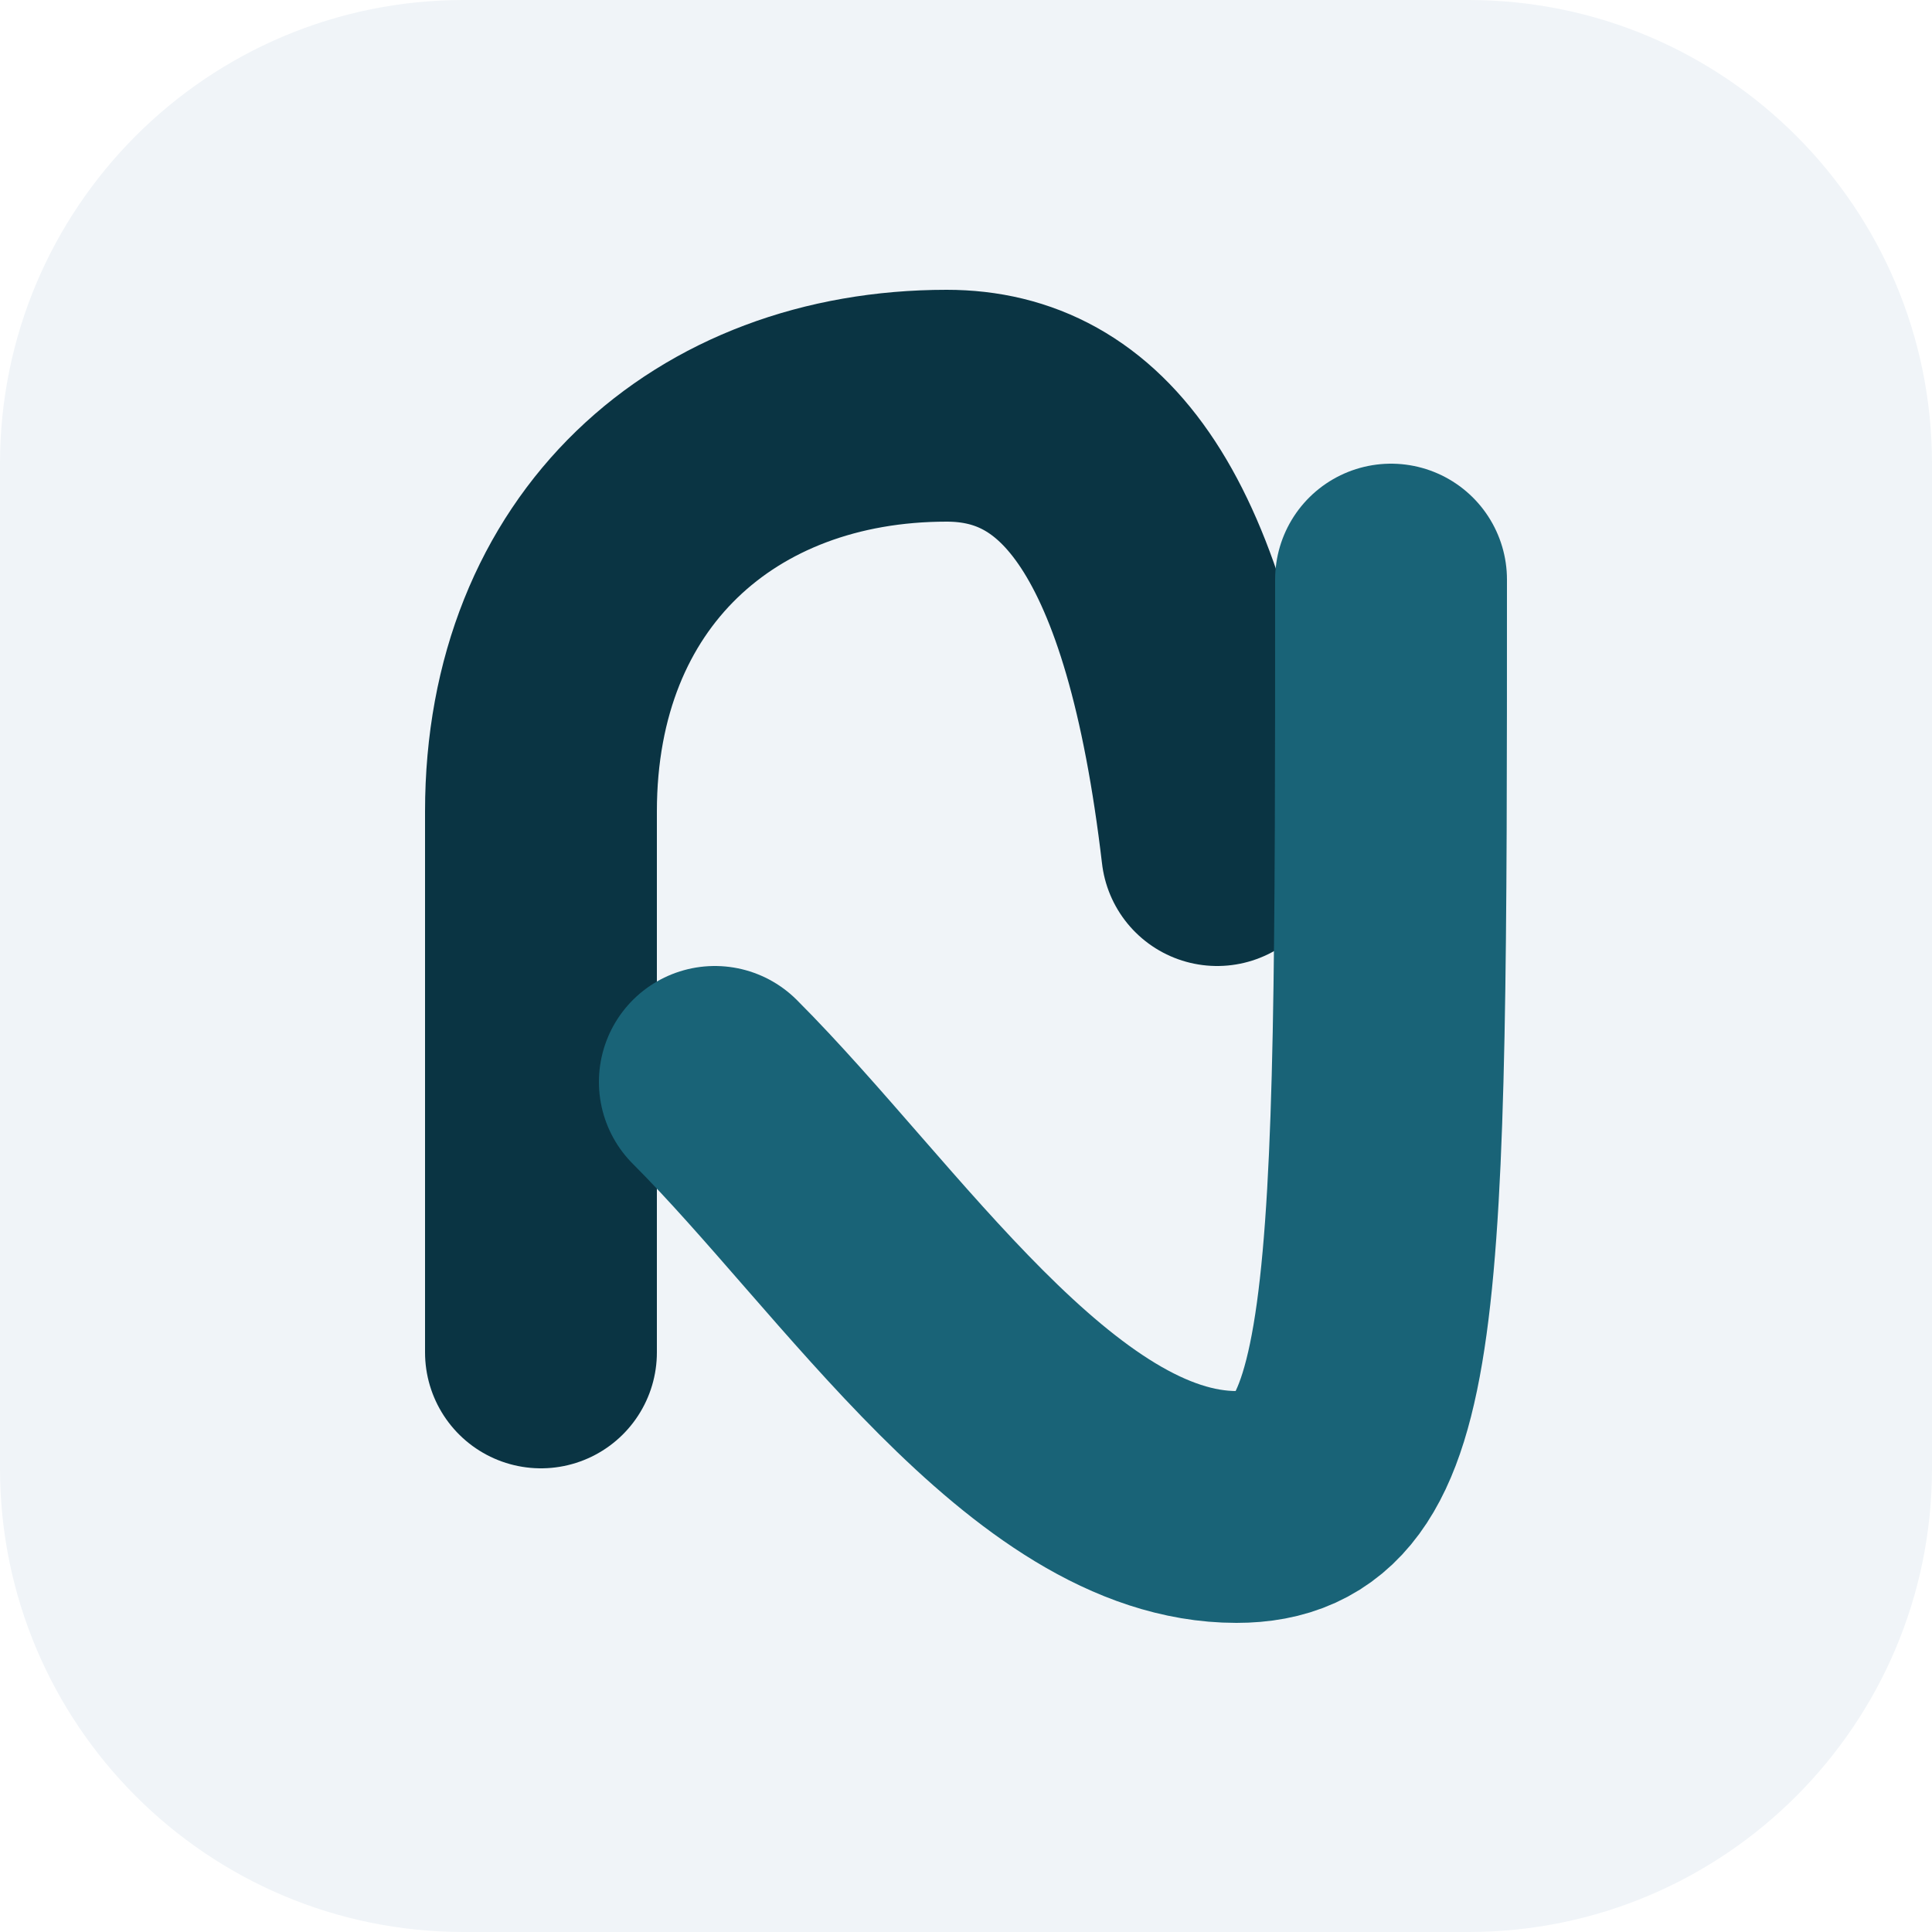
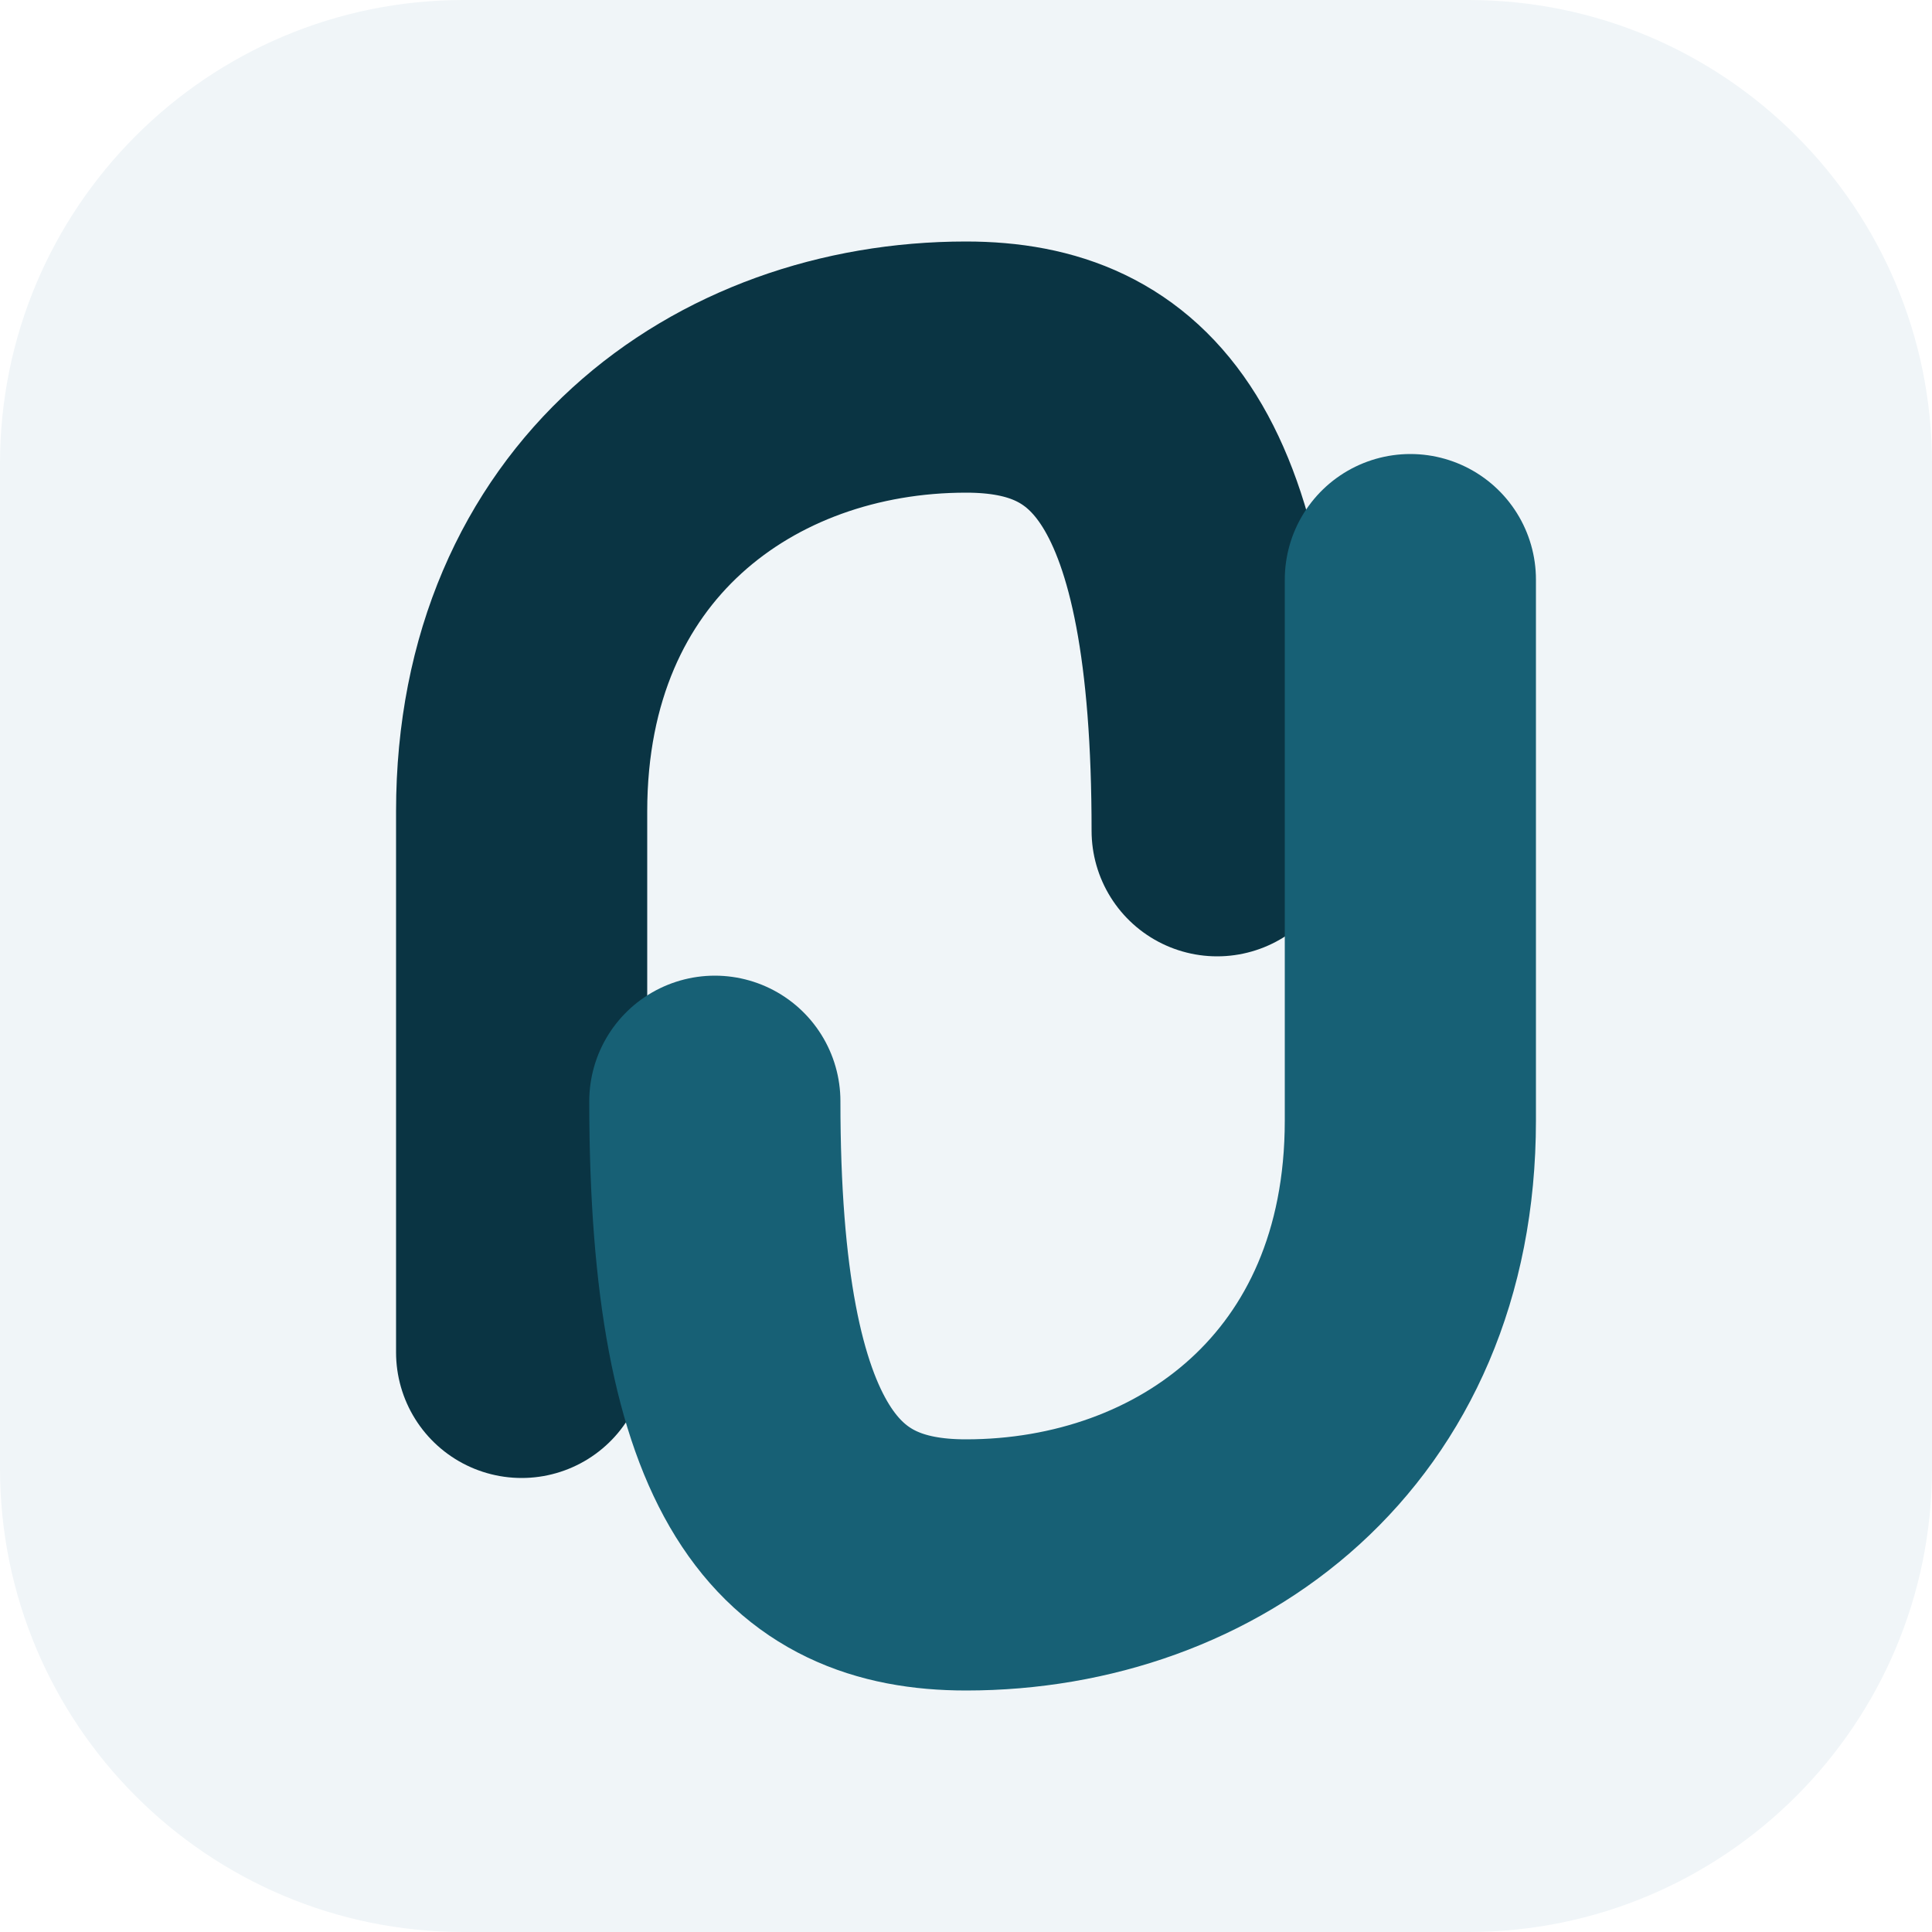
- <svg xmlns="http://www.w3.org/2000/svg" viewBox="0 0 100 100" width="100%" height="100%">
-   <rect width="100" height="100" rx="24" fill="#f0f4f8" />
-   <path d="M 28 70 V 42 C 28 29 37 21 49 21 C 56 21 61 27 63 44" fill="none" stroke="#0a3443" stroke-width="12" stroke-linecap="round" stroke-linejoin="round" />
-   <path d="M 37 56 C 45 64 54 78 64 78 C 72 78 72 68 72 30" fill="none" stroke="#196377" stroke-width="12" stroke-linecap="round" stroke-linejoin="round" />
+ <svg xmlns="http://www.w3.org/2000/svg" viewBox="0 0 100 100" width="100%" height="100%" preserveAspectRatio="xMidYMid meet">
+   <rect width="100" height="100" rx="24" fill="#f0f5f8" />
+   <path d="M 27 70 V 42 C 27 27 38 19 50 19 C 58 19 63 24 63 43" fill="none" stroke="#0a3443" stroke-width="13" stroke-linecap="round" stroke-linejoin="round" />
+   <path d="M 37 57 C 37 76 42 81 50 81 C 62 81 73 73 73 58 V 30" fill="none" stroke="#176075" stroke-width="13" stroke-linecap="round" stroke-linejoin="round" />
</svg>
